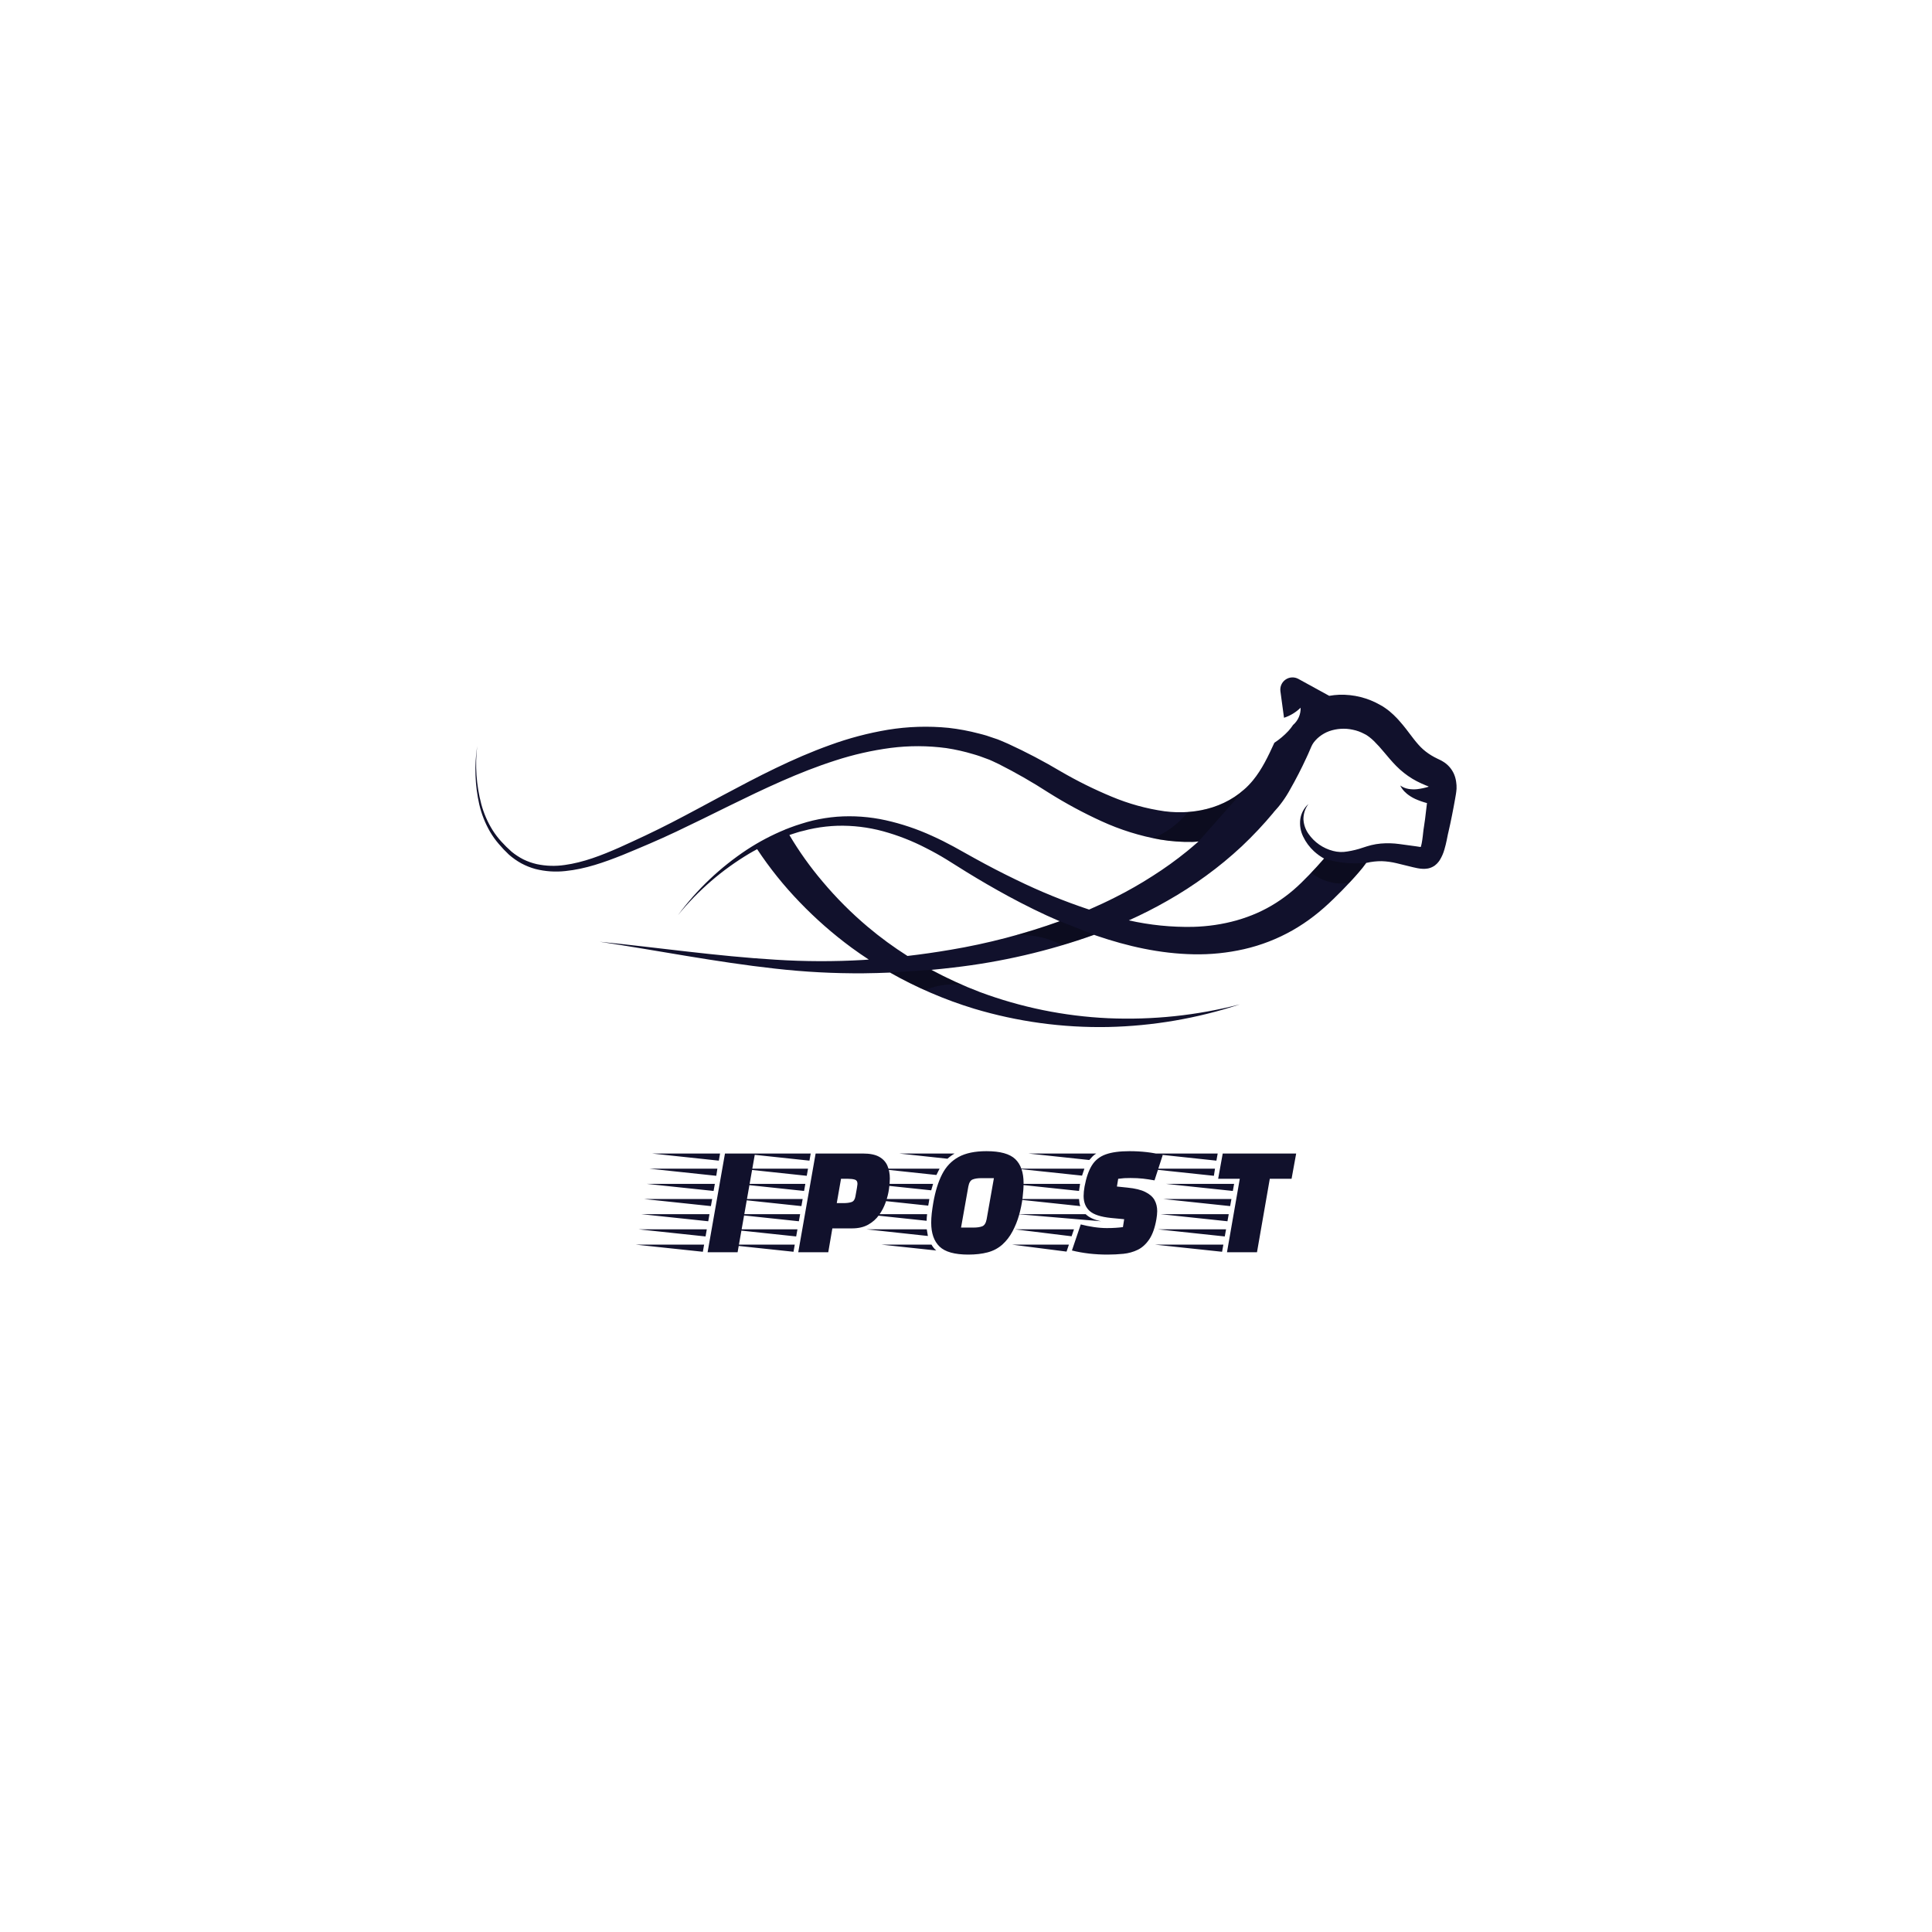
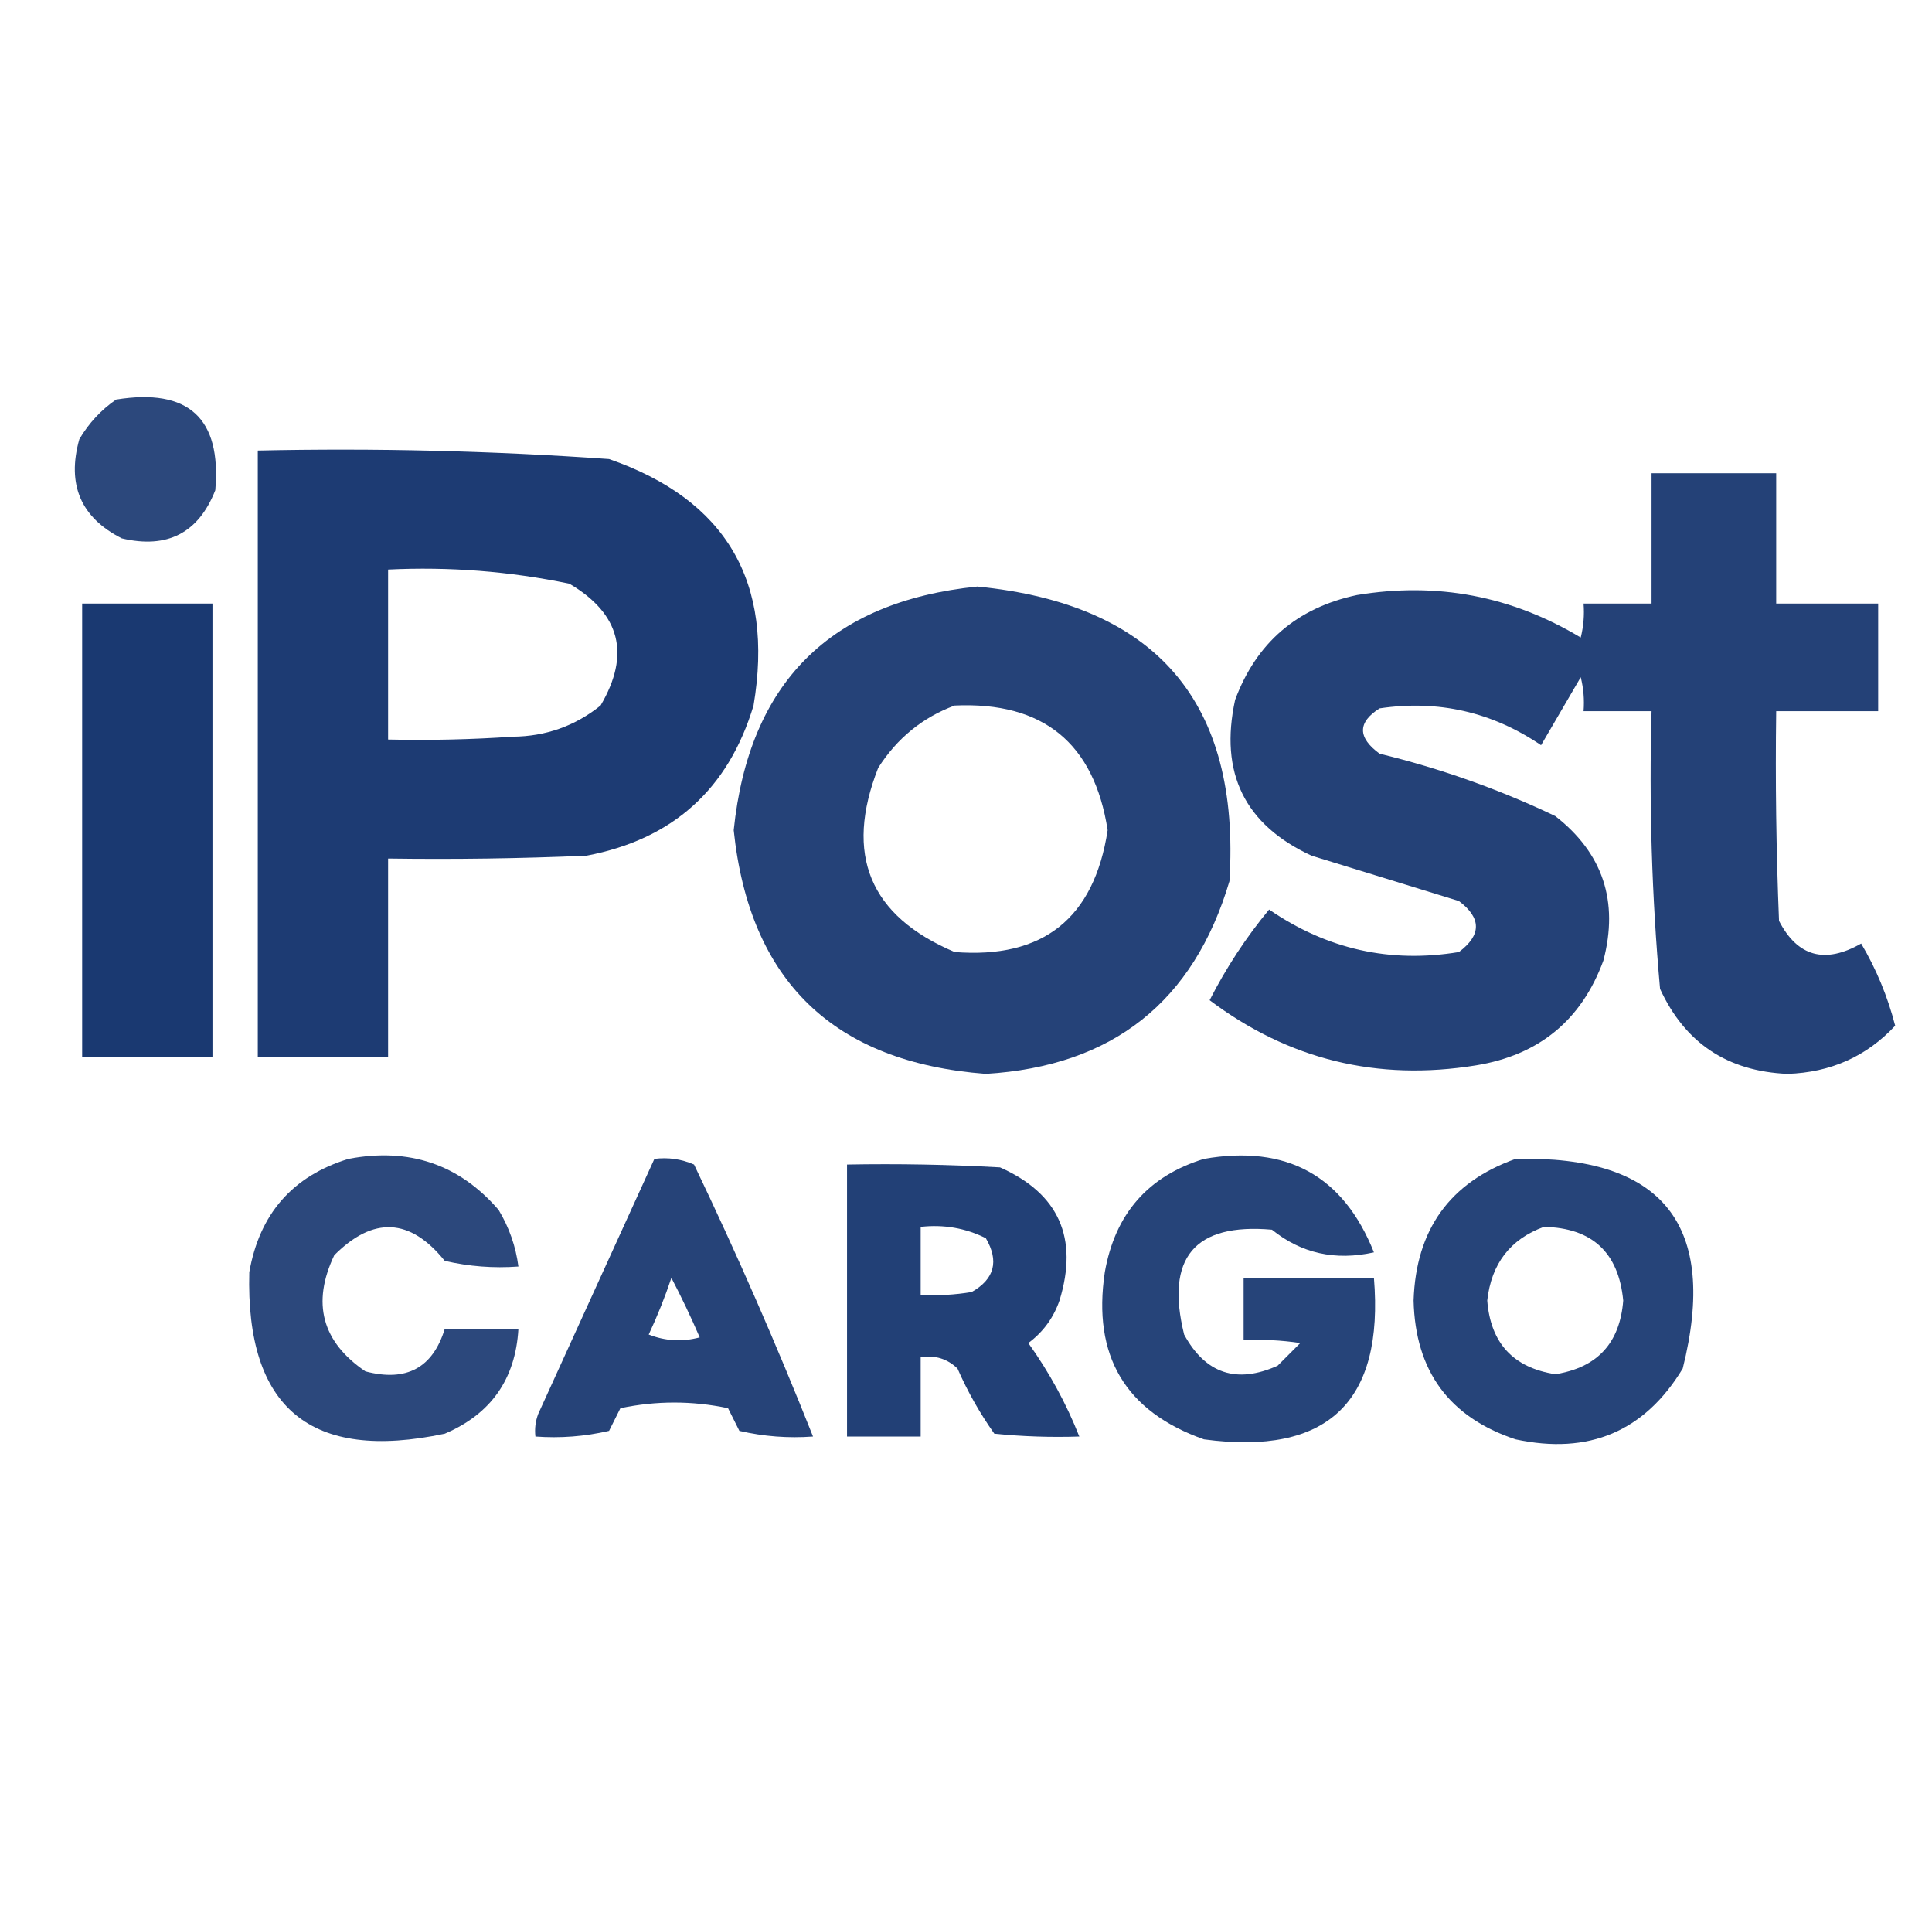
- <svg xmlns="http://www.w3.org/2000/svg" viewBox="0 0 575 575" class="roots-wrapper">
-   <g transform="rotate(0 0 0)">
-     <svg viewBoxSize="575" data-root-id="5539043371760" id="Layer_1" dataName="Layer 1" viewBox="180.147 251.872 389.864 138.941" height="104.069" width="292.033" y="201.61" x="141.493" preserveAspectRatio="xMinYMin" zoom="1" editorType="buyer" data-layer-role="icon" style="position: absolute; height: 104.069px; width: 292.033px; top: 201.61px; left: 141.493px;">
-       <linearGradient id="linear-gradient" x1="44.86" y1="319.38" x2="548.1" y2="321.68" gradientUnits="userSpaceOnUse" name="Layer %{number}" zoom="1" data-layer-id="3425829371760">
-         <stop offset="0" stop-color="#e62020" />
-         <stop offset="1" stop-color="#fbae17" />
-       </linearGradient>
-       <path class="cls-1" d="M569.83,293.3a12.33,12.33,0,0,0-.87-3.09,10.92,10.92,0,0,0-4.51-5,10.65,10.65,0,0,0-1.33-.7l-.71-.34c-.44-.21-.87-.43-1.28-.65a23.22,23.22,0,0,1-2.31-1.41,21.13,21.13,0,0,1-3.91-3.45c-1.22-1.36-2.48-3-3.85-4.83a69.5,69.5,0,0,0-4.67-5.66,34.68,34.68,0,0,0-3-2.82,21.81,21.81,0,0,0-1.76-1.32l-.94-.63c-.31-.19-.62-.35-.93-.53a30.82,30.82,0,0,0-16.36-4.11,31.44,31.44,0,0,0-4,.43l-12.25-6.72a4.85,4.85,0,0,0-7.14,4.9l1.43,10.54a16.93,16.93,0,0,0,6.6-4,8.65,8.65,0,0,1-3,6.85,18.91,18.91,0,0,1-1.88,2.41,30.54,30.54,0,0,1-5.56,4.68l-.05.11c-2.34,5.12-4.86,10.47-8.5,14.87-8.57,10.36-22.16,13.91-35.08,12.23a85.37,85.37,0,0,1-21-5.8,168.92,168.92,0,0,1-20.18-10,223,223,0,0,0-20.94-11c-.92-.41-1.84-.81-2.78-1.2l-1.46-.59-1.47-.49-2.95-1c-1-.32-2-.54-3-.81a84.41,84.41,0,0,0-12-2.25,93,93,0,0,0-24.17.76,129.11,129.11,0,0,0-23,6.08c-14.87,5.33-28.74,12.58-42.41,19.88-6.83,3.66-13.62,7.36-20.47,10.89-3.43,1.74-6.87,3.49-10.35,5.11s-7,3.29-10.51,4.85c-7,3.08-14.19,5.9-21.67,6.92a31.38,31.38,0,0,1-11.15-.36,24.67,24.67,0,0,1-5.25-1.86,26.52,26.52,0,0,1-4.68-3.06,49.25,49.25,0,0,1-4.06-4,32.3,32.3,0,0,1-3.46-4.51,38.32,38.32,0,0,1-4.55-10.47,62.17,62.17,0,0,1-1.6-23,62.7,62.7,0,0,0,.81,23.16,39.58,39.58,0,0,0,4.3,10.9,32.47,32.47,0,0,0,3.43,4.8,51.41,51.41,0,0,0,4.07,4.29,28.45,28.45,0,0,0,4.9,3.45A26.75,26.75,0,0,0,204,328a33.47,33.47,0,0,0,11.91.81c7.94-.8,15.44-3.47,22.67-6.35,3.62-1.46,7.17-3,10.74-4.51s7.12-3.16,10.64-4.8c7-3.31,14-6.78,20.91-10.19,13.87-6.8,27.79-13.44,42.27-18.07a123.24,123.24,0,0,1,22-5,84.93,84.93,0,0,1,22.13.07A76.71,76.71,0,0,1,378,282.38c.87.28,1.77.5,2.62.82l2.53.93,1.27.47,1.21.54c.84.39,1.68.78,2.52,1.19a213.87,213.87,0,0,1,19.73,11.32,180,180,0,0,0,21,11.34,96.45,96.45,0,0,0,23.45,7.33,70.81,70.81,0,0,0,12.76.92c.53,0,1.23-.08,1.77-.13l.63-.07c-1.49,1.31-3,2.61-4.54,3.87a144.93,144.93,0,0,1-13.74,9.88,159.48,159.48,0,0,1-14.79,8.44c-3.42,1.74-6.91,3.36-10.43,4.89a234.56,234.56,0,0,1-28.9-11.8q-8.41-4.05-16.62-8.6l-8.28-4.61q-4.23-2.31-8.65-4.3a92.54,92.54,0,0,0-18.37-6.18,66.72,66.72,0,0,0-19.37-1.4,64.32,64.32,0,0,0-9.58,1.51l-2.35.61-2.3.7c-1.55.44-3,1-4.55,1.56-.49.18-1,.38-1.46.57l0-.05-.3.18a89.67,89.67,0,0,0-15.21,8,108.68,108.68,0,0,0-27.4,26A107.84,107.84,0,0,1,289,321.85c1-.6,2.05-1.17,3.09-1.73a146.74,146.74,0,0,0,16.85,21,160.37,160.37,0,0,0,20.68,18.15q3.36,2.46,6.83,4.72l-2.14.15a286.23,286.23,0,0,1-34.9-.1c-23.32-1.39-46.59-4.82-69.93-7.14,23.19,3.49,46.2,8.08,69.63,10.67a291.93,291.93,0,0,0,35.39,1.87q5.21-.06,10.42-.28a165.23,165.23,0,0,0,33.35,14.34,173.7,173.7,0,0,0,53.24,7.28,179.77,179.77,0,0,0,52.43-9,178.15,178.15,0,0,1-52.38,5.51,168.21,168.21,0,0,1-51-10.41,161.42,161.42,0,0,1-19.24-8.8c2.89-.27,5.78-.57,8.66-.92a251.79,251.79,0,0,0,56-13c.34.11.67.24,1,.36,12.22,4.16,25.12,7.12,38.51,7.37a82.76,82.76,0,0,0,20.12-2.05,71,71,0,0,0,19.18-7.45,72.47,72.47,0,0,0,8.61-5.75,88.3,88.3,0,0,0,7.64-6.69c2.34-2.27,4.63-4.58,6.87-7,1.13-1.21,2.24-2.45,3.35-3.75,1-1.14,1.92-2.31,2.88-3.64l.11,0a25.08,25.08,0,0,1,6.05-.67,29.45,29.45,0,0,1,5.87.81l6.5,1.59c.56.14,1.16.26,1.74.38a13.62,13.62,0,0,0,2.35.27,9.26,9.26,0,0,0,1.53-.1c.27,0,.56-.1.84-.17l.44-.13a4.59,4.59,0,0,0,.59-.24,7.3,7.3,0,0,0,1.18-.67c.29-.23.57-.47.84-.73a7.27,7.27,0,0,0,.62-.7,7.46,7.46,0,0,0,.49-.67,16.55,16.55,0,0,0,1.89-4.31c.39-1.28.66-2.5.91-3.67l.34-1.7.15-.73.17-.72.75-3.36c.48-2.24.92-4.47,1.34-6.7l.61-3.35c.18-1.17.4-2,.55-3.86A14.28,14.28,0,0,0,569.83,293.3Zm-201,66.81q-8.44,1.45-17,2.44A145.7,145.7,0,0,1,336.06,351,148.11,148.11,0,0,1,318,332.89,133.43,133.43,0,0,1,304.9,314.5l1-.34c1.48-.45,2.94-1,4.45-1.3l2.25-.57,2.26-.47a60.85,60.85,0,0,1,9.12-1A63,63,0,0,1,342.12,313a86.84,86.84,0,0,1,17.09,6.69q4.13,2.08,8.08,4.5l8,5q8.11,5,16.51,9.57c6.67,3.61,13.49,7,20.5,10A251.75,251.75,0,0,1,368.87,360.11Zm187.71-40.87-.17,0h0a.88.88,0,0,1,.21-.06h0l0,0A.28.28,0,0,1,556.58,319.24Zm-6.51-21.33a15.79,15.79,0,0,0,3.5,2.23,30.61,30.61,0,0,0,4.72,1.67q-.35,3.21-.77,6.41l-.47,3.23-.14.92-.11.93-.18,1.61c-.12,1-.25,2-.43,2.89a11.88,11.88,0,0,1-.37,1.44l-.22,0L554,319l-6.66-.91a33.53,33.53,0,0,0-7.46-.2,25.49,25.49,0,0,0-3.78.63c-1.3.32-2.25.65-3.34,1a35,35,0,0,1-6.16,1.52,12.89,12.89,0,0,1-5.65-.22,17,17,0,0,1-9.79-6.8,10.94,10.94,0,0,1-2-5.8,9.93,9.93,0,0,1,2-6.06,10,10,0,0,0-3.25,6,12.39,12.39,0,0,0,1.15,7,19.1,19.1,0,0,0,4.3,5.8,21.18,21.18,0,0,0,4,2.89c-1.9,2.19-3.9,4.37-5.94,6.49s-4.13,4.19-6.3,6.05a60.6,60.6,0,0,1-6.87,5.08c-9.61,6.14-21.09,9.19-32.92,9.52a106.81,106.81,0,0,1-25.55-2.58q7.84-3.51,15.36-7.81a155.24,155.24,0,0,0,15.33-9.91A150.26,150.26,0,0,0,484.64,319a153.53,153.53,0,0,0,12.65-13.46l-.05,0a43.9,43.9,0,0,0,6.64-9.18q3.48-6.09,6.41-12.46c.49-1.06,1-2.13,1.43-3.2l.64-1.47a6.06,6.06,0,0,1,.39-.76,8.75,8.75,0,0,1,.49-.75c.23-.27.46-.54.68-.82a12.1,12.1,0,0,1,1.56-1.47,14.09,14.09,0,0,1,3.89-2.19,17.18,17.18,0,0,1,4.6-.94,16.9,16.9,0,0,1,4.8.36,16.3,16.3,0,0,1,4.56,1.65l.54.27.47.28c.31.2.62.42.94.66a20.06,20.06,0,0,1,1.92,1.67,59,59,0,0,1,4.07,4.49c1.43,1.69,2.93,3.53,4.79,5.41a33.11,33.11,0,0,0,6.4,5.06A34,34,0,0,0,556,294c.59.27,1.18.52,1.76.76l.83.33a1.26,1.26,0,0,0,.16.05c.09,0,.07,0,0,0a.54.54,0,0,1-.06-.18s0,0,.08.12a1.33,1.33,0,0,1,.05.26,27.15,27.15,0,0,1-4.48.94,12.7,12.7,0,0,1-3.42-.1,7.92,7.92,0,0,1-3.3-1.36A8.89,8.89,0,0,0,550.07,297.91Z" name="Layer %{number}" zoom="1" data-layer-id="2631155571760" style="fill: rgb(17, 17, 44); fill-opacity: 1;" />
-       <path class="cls-2" d="M369.9,373.85c1.28,0,2.54.07,3.77.19q-6.35-2.75-12.43-6l-16.36,1.09c4.53,2.58,9.19,4.92,13.93,7A28.61,28.61,0,0,1,369.9,373.85Z" name="Layer %{number}" zoom="1" data-layer-id="7310475371760" style="opacity: 0.82; fill-opacity: 0.36;" />
-       <path class="cls-2" d="M396.9,354.25a34.4,34.4,0,0,1,16.35,4q6.38-1.89,12.64-4.17l-13.58-5.33q-8.35,3-17,5.43l-.08,0,.19.07C395.92,354.27,396.41,354.25,396.9,354.25Z" name="Layer %{number}" zoom="1" data-layer-id="9194165571760" style="opacity: 0.82; fill-opacity: 0.36;" />
-       <path class="cls-2" d="M463.31,305.32a34.47,34.47,0,0,1-13.92,10.44c1,.21,1.95.39,2.94.56a70.81,70.81,0,0,0,12.76.92c.53,0,1.23-.08,1.77-.13l.63-.07,18.84-21.31C480.05,301.68,471.83,304.72,463.31,305.32Z" name="Layer %{number}" zoom="1" data-layer-id="4018880971760" style="opacity: 0.82; fill-opacity: 0.36;" />
-       <path class="cls-2" d="M490.35,291.19Z" name="Layer %{number}" zoom="1" data-layer-id="1084095371760" style="opacity: 0.82; fill-opacity: 0.36;" />
-       <path class="cls-2" d="M517.37,323.88c-.54.62-1.26,1.43-2,2.27l-1.82,2-1.29,1.39c3.87,3,9.58,5.06,15.07,3.9.17-.19.35-.36.52-.55,1.13-1.21,2.24-2.45,3.35-3.75,1-1.14,1.92-2.31,2.88-3.64l.11,0,.09,0A41.25,41.25,0,0,1,517.37,323.88Z" name="Layer %{number}" zoom="1" data-layer-id="1141254271760" style="opacity: 0.82; fill-opacity: 0.36;" />
-       <path class="cls-2" d="M537.9,324.87l-.08,0h.07Z" name="Layer %{number}" zoom="1" data-layer-id="4154678471760" style="opacity: 0.82; fill-opacity: 0.36;" />
-     </svg>
+ <svg xmlns="http://www.w3.org/2000/svg" version="1.1" width="341px" height="340px" style="shape-rendering:geometricPrecision; text-rendering:geometricPrecision; image-rendering:optimizeQuality; fill-rule:evenodd; clip-rule:evenodd">
+   <g>
+     <path style="opacity:0.912" fill="#183770" d="M 20.5,70.5 C 33.269,68.445 39.102,73.779 38,86.5C 35.034,94.055 29.534,96.888 21.5,95C 14.262,91.345 11.762,85.512 14,77.5C 15.694,74.642 17.861,72.309 20.5,70.5 Z" />
  </g>
-   <g transform="rotate(0 0 0)">
-     <svg viewBoxSize="575" data-root-id="5781835671760" y="399.61" viewBox="0 0 0 0" x="287.516" height="0" width="0" fontUrl="http://fonts.gstatic.com/s/ubuntu/v20/4iCs6KVjbNBYlgo6eAT3v02QFg.ttf" zoom="1" editorType="buyer" data-layer-role="slogan" style="position: absolute; top: 399.61px; width: 0px; height: 0px; left: 287.516px;">
-       <g data-horizontal-grow="center" zoom="1" root="[object Object]" style="fill: rgb(17, 17, 44); fill-opacity: 0.5;">
-         <path d="" transform="translate(0, 0)" />
-       </g>
-     </svg>
+   <g>
+     <path style="opacity:0.979" fill="#183770" d="M 45.5,79.5 C 66.221,79.047 86.887,79.547 107.5,81C 128.182,88.18 136.682,102.68 133,124.5C 128.544,139.288 118.71,148.122 103.5,151C 91.838,151.5 80.171,151.667 68.5,151.5C 68.5,163.167 68.5,174.833 68.5,186.5C 60.833,186.5 53.167,186.5 45.5,186.5C 45.5,150.833 45.5,115.167 45.5,79.5 Z M 68.5,100.5 C 79.298,99.975 89.965,100.808 100.5,103C 109.486,108.296 111.319,115.463 106,124.5C 101.501,128.112 96.334,129.945 90.5,130C 83.174,130.5 75.841,130.666 68.5,130.5C 68.5,120.5 68.5,110.5 68.5,100.5 Z" />
  </g>
-   <g transform="rotate(0 0 0)">
-     <svg viewBoxSize="575" data-root-id="6728890471760" y="342.61" viewBox="-11.75 12.13 196.51 30.78" x="189.255" height="30.78" width="196.51" fontUrl="http://fonts.gstatic.com/s/fasterone/v19/H4ciBXCHmdfClFb-vWhfyLuShq63czE.ttf" zoom="1" editorType="buyer" data-layer-role="brandName" style="position: absolute; top: 342.61px; width: 196.51px; height: 30.78px; left: 189.255px;">
-       <g data-horizontal-grow="center" zoom="1" root="[object Object]" style="fill: rgb(17, 17, 44); fill-opacity: 1;">
-         <path d="M18.52 42.21L9.59 42.21L14.76 12.83L23.69 12.83L18.52 42.21ZM13.30 12.83L12.93 14.95L-6.96 12.83L13.30 12.83ZM12.50 17.34L12.17 19.46L-7.75 17.34L12.50 17.34ZM11.75 21.86L11.37 23.97L-8.55 21.86L11.75 21.86ZM10.95 26.37L10.57 28.48L-9.35 26.37L10.95 26.37ZM10.15 30.88L9.78 32.99L-10.15 30.88L10.15 30.88ZM9.35 35.39L8.98 37.51L-10.95 35.39L9.35 35.39ZM8.55 39.95L8.18 42.07L-11.75 39.95L8.55 39.95ZM45.50 42.21L36.57 42.21L41.74 12.83L55.84 12.83Q58.89 12.83 60.63 13.79Q62.37 14.76 63.10 16.45Q63.83 18.14 63.83 20.26L63.83 20.26Q63.83 21.53 63.57 23.41Q63.31 25.29 62.60 27.31Q61.90 29.33 60.63 31.11Q59.36 32.90 57.39 34.00Q55.41 35.11 52.55 35.11L52.55 35.11L46.72 35.11L45.50 42.21ZM40.28 12.83L39.90 14.95L20.02 12.83L40.28 12.83ZM39.48 17.34L39.10 19.46L19.22 17.34L39.48 17.34ZM49.30 20.35L48.03 27.59L50.10 27.59Q51.46 27.59 52.41 27.28Q53.34 26.98 53.58 25.62L53.58 25.62Q53.91 23.88 54.03 23.10Q54.14 22.33 54.17 22.09Q54.19 21.86 54.19 21.81L54.19 21.81Q54.19 20.82 53.39 20.59Q52.59 20.35 51.37 20.35L51.37 20.35L49.30 20.35ZM38.68 21.86L38.30 23.97L18.42 21.86L38.68 21.86ZM37.88 26.37L37.51 28.48L17.63 26.37L37.88 26.37ZM37.13 30.88L36.75 32.99L16.83 30.88L37.13 30.88ZM36.33 35.39L35.95 37.51L16.03 35.39L36.33 35.39ZM35.53 39.95L35.16 42.07L15.23 39.95L35.53 39.95ZM87.19 42.91L87.19 42.91Q81.08 42.91 78.61 40.51Q76.14 38.12 76.14 33.42L76.14 33.42Q76.14 32.10 76.30 30.64Q76.47 29.19 76.75 27.54L76.75 27.54Q77.64 22.42 79.38 19.01Q81.12 15.60 84.27 13.87Q87.42 12.13 92.59 12.13L92.59 12.13Q98.70 12.13 101.17 14.50Q103.63 16.87 103.63 21.62L103.63 21.62Q103.63 23.55 103.33 26.04Q103.02 28.53 102.30 31.11Q101.57 33.70 100.34 36.00Q99.12 38.31 97.29 39.95L97.29 39.95Q95.41 41.60 92.92 42.25Q90.43 42.91 87.19 42.91ZM80.98 14.38L80.98 14.38L66.60 12.83L83.10 12.83Q82.53 13.16 82.02 13.54Q81.50 13.91 80.98 14.38ZM77.69 19.22L77.69 19.22L60.11 17.34L78.63 17.34Q78.40 17.81 78.16 18.26Q77.93 18.71 77.69 19.22ZM87.19 22.65L85.02 34.87L88.74 34.87Q90.29 34.87 91.30 34.50Q92.31 34.12 92.64 32.38L92.64 32.38L94.80 20.16L91.04 20.16Q89.49 20.16 88.50 20.54Q87.51 20.92 87.19 22.65L87.19 22.65ZM76.70 21.86L76.14 23.78L57.90 21.86L76.70 21.86ZM75.25 28.34L75.25 28.34L56.78 26.37L75.58 26.37L75.44 27.31Q75.39 27.59 75.34 27.85Q75.29 28.11 75.25 28.34ZM74.78 32.85L74.78 32.85L56.26 30.88L74.92 30.88Q74.78 31.91 74.78 32.85ZM75.15 37.37L75.15 37.37L56.87 35.39L74.82 35.39Q74.92 35.91 74.99 36.40Q75.06 36.90 75.15 37.37ZM77.64 41.69L77.64 41.69L61.38 39.95L76.23 39.95Q76.84 41.03 77.64 41.69ZM128.59 42.91L128.59 42.91Q125.82 42.91 123.16 42.61Q120.51 42.30 118.02 41.69L118.02 41.69L120.65 33.93Q122.44 34.40 124.50 34.71Q126.57 35.02 128.40 35.02L128.40 35.02Q129.91 35.02 131.04 34.94Q132.16 34.87 133.20 34.73L133.20 34.73L133.57 32.38L129.67 32.01Q125.07 31.54 123.28 29.92Q121.50 28.29 121.50 25.47L121.50 25.47Q121.50 24.21 121.78 22.65L121.78 22.65Q122.53 18.66 123.96 16.36Q125.40 14.05 128.08 13.09Q130.75 12.13 135.17 12.13L135.17 12.13Q137.76 12.13 140.25 12.41Q142.74 12.69 145.04 13.30L145.04 13.30L142.60 20.82Q140.77 20.49 139.12 20.30Q137.48 20.12 135.45 20.12L135.45 20.12Q134.37 20.12 133.62 20.16Q132.87 20.21 131.79 20.35L131.79 20.35L131.41 22.65L134.56 22.98Q137.95 23.31 139.87 24.28Q141.80 25.24 142.60 26.67Q143.40 28.11 143.40 29.99L143.40 29.99Q143.40 30.55 143.33 31.14Q143.26 31.73 143.16 32.38L143.16 32.38Q142.50 36.19 141.05 38.35Q139.59 40.51 137.62 41.48Q135.64 42.44 133.32 42.68Q130.99 42.91 128.59 42.91ZM123.19 14.76L123.19 14.76L105.05 12.83L125.26 12.83Q124.64 13.21 124.15 13.70Q123.66 14.19 123.19 14.76ZM121.73 17.34L121.03 19.41L101.52 17.34L121.73 17.34ZM120.13 23.97L120.13 23.97L100.20 21.86L120.46 21.86Q120.41 22.00 120.39 22.14Q120.37 22.28 120.37 22.42L120.37 22.42Q120.32 22.75 120.25 23.12Q120.18 23.50 120.13 23.97ZM120.51 28.48L120.51 28.48L100.63 26.37L120.13 26.37Q120.18 26.98 120.25 27.47Q120.32 27.97 120.51 28.48ZM126.71 32.99L126.71 32.99L101.85 30.88L122.11 30.88Q123.66 32.38 126.71 32.99ZM118.63 35.39L117.92 37.46L101.05 35.39L118.63 35.39ZM117.12 39.95L116.42 42.02L100.25 39.95L117.12 39.95ZM173.10 42.21L164.17 42.21L167.98 20.35L161.54 20.35L162.90 12.83L184.76 12.83L183.39 20.35L176.91 20.35L173.10 42.21ZM161.40 12.83L161.02 14.95L141.14 12.83L161.40 12.83ZM160.60 17.34L160.27 19.46L140.34 17.34L160.60 17.34ZM166.29 21.86L165.91 23.97L145.98 21.86L166.29 21.86ZM165.49 26.37L165.11 28.48L145.18 26.37L165.49 26.37ZM164.69 30.88L164.31 32.99L144.38 30.88L164.69 30.88ZM163.89 35.39L163.51 37.51L143.58 35.39L163.89 35.39ZM163.09 39.95L162.71 42.07L142.79 39.95L163.09 39.95Z" transform="translate(0, 0)" />
-       </g>
-     </svg>
+   <g>
+     <path style="opacity:0.948" fill="#183770" d="M 291.5,83.5 C 298.833,83.5 306.167,83.5 313.5,83.5C 313.5,91.167 313.5,98.833 313.5,106.5C 319.5,106.5 325.5,106.5 331.5,106.5C 331.5,112.833 331.5,119.167 331.5,125.5C 325.5,125.5 319.5,125.5 313.5,125.5C 313.333,137.838 313.5,150.171 314,162.5C 317.268,168.816 322.101,170.15 328.5,166.5C 331.173,171.017 333.173,175.851 334.5,181C 329.463,186.414 323.13,189.247 315.5,189.5C 304.897,189.05 297.397,184.05 293,174.5C 291.545,158.237 291.045,141.904 291.5,125.5C 287.5,125.5 283.5,125.5 279.5,125.5C 279.662,123.473 279.495,121.473 279,119.5C 276.667,123.5 274.333,127.5 272,131.5C 263.35,125.629 253.85,123.463 243.5,125C 239.595,127.475 239.595,130.142 243.5,133C 254.227,135.597 264.56,139.264 274.5,144C 282.906,150.55 285.739,159.05 283,169.5C 279.139,180.022 271.639,186.189 260.5,188C 243.107,190.825 227.441,186.992 213.5,176.5C 216.437,170.742 219.937,165.409 224,160.5C 234.217,167.514 245.384,170.014 257.5,168C 261.5,165 261.5,162 257.5,159C 248.845,156.336 240.178,153.669 231.5,151C 219.694,145.553 215.194,136.387 218,123.5C 221.749,113.421 228.915,107.255 239.5,105C 253.63,102.66 266.796,105.16 279,112.5C 279.495,110.527 279.662,108.527 279.5,106.5C 283.5,106.5 287.5,106.5 291.5,106.5C 291.5,98.833 291.5,91.167 291.5,83.5 Z" />
+   </g>
+   <g>
+     <path style="opacity:0.945" fill="#183770" d="M 172.5,103.5 C 204.134,106.625 218.968,123.958 217,155.5C 210.675,176.813 196.342,188.146 174,189.5C 147.12,187.451 132.287,173.118 129.5,146.5C 132.191,120.476 146.524,106.142 172.5,103.5 Z M 168.5,124.5 C 184.119,123.791 193.119,131.125 195.5,146.5C 193.113,162.06 184.113,169.226 168.5,168C 153.488,161.647 148.988,150.814 155,135.5C 158.336,130.269 162.836,126.602 168.5,124.5 Z" />
+   </g>
+   <g>
+     <path style="opacity:0.989" fill="#183770" d="M 14.5,106.5 C 22.167,106.5 29.833,106.5 37.5,106.5C 37.5,133.167 37.5,159.833 37.5,186.5C 29.833,186.5 22.167,186.5 14.5,186.5C 14.5,159.833 14.5,133.167 14.5,106.5 Z" />
+   </g>
+   <g>
+     <path style="opacity:0.913" fill="#183770" d="M 61.5,204.5 C 72.223,202.462 81.056,205.462 88,213.5C 89.868,216.605 91.035,219.938 91.5,223.5C 87.116,223.826 82.783,223.492 78.5,222.5C 72.393,214.925 65.893,214.592 59,221.5C 54.987,229.949 56.82,236.782 64.5,242C 71.713,243.898 76.38,241.398 78.5,234.5C 82.833,234.5 87.167,234.5 91.5,234.5C 90.987,243.362 86.653,249.529 78.5,253C 54.861,258.019 43.361,248.519 44,224.5C 45.803,214.203 51.636,207.537 61.5,204.5 Z" />
+   </g>
+   <g>
+     <path style="opacity:0.939" fill="#183770" d="M 115.5,204.5 C 117.924,204.192 120.257,204.526 122.5,205.5C 130.077,221.314 137.077,237.314 143.5,253.5C 139.116,253.826 134.783,253.492 130.5,252.5C 129.833,251.167 129.167,249.833 128.5,248.5C 122.167,247.167 115.833,247.167 109.5,248.5C 108.833,249.833 108.167,251.167 107.5,252.5C 103.217,253.492 98.884,253.826 94.5,253.5C 94.343,252.127 94.51,250.793 95,249.5C 101.845,234.478 108.678,219.478 115.5,204.5 Z M 118.5,225.5 C 120.263,228.864 121.93,232.364 123.5,236C 120.446,236.821 117.446,236.655 114.5,235.5C 116.036,232.222 117.369,228.889 118.5,225.5 Z" />
+   </g>
+   <g>
+     <path style="opacity:0.936" fill="#183770" d="M 212.5,204.5 C 227.099,201.961 237.099,207.461 242.5,221C 235.679,222.515 229.679,221.182 224.5,217C 210.828,215.794 205.661,221.961 209,235.5C 212.77,242.414 218.27,244.247 225.5,241C 226.833,239.667 228.167,238.333 229.5,237C 226.183,236.502 222.85,236.335 219.5,236.5C 219.5,232.833 219.5,229.167 219.5,225.5C 227.167,225.5 234.833,225.5 242.5,225.5C 244.313,247.428 234.313,256.928 212.5,254C 198.621,249.092 192.788,239.259 195,224.5C 196.803,214.203 202.636,207.537 212.5,204.5 Z" />
+   </g>
+   <g>
+     <path style="opacity:0.934" fill="#183770" d="M 267.5,204.5 C 293.518,203.853 303.351,216.187 297,241.5C 290.266,252.609 280.433,256.776 267.5,254C 255.794,250.109 249.794,241.943 249.5,229.5C 249.91,216.972 255.91,208.639 267.5,204.5 Z M 272.5,216.5 C 281.014,216.68 285.68,221.013 286.5,229.5C 285.917,237.007 281.917,241.34 274.5,242.5C 267.083,241.34 263.083,237.007 262.5,229.5C 263.227,223 266.56,218.667 272.5,216.5 Z" />
+   </g>
+   <g>
+     <path style="opacity:0.956" fill="#183770" d="M 149.5,205.5 C 158.506,205.334 167.506,205.5 176.5,206C 186.89,210.621 190.39,218.454 187,229.5C 185.939,232.562 184.106,235.062 181.5,237C 185.204,242.181 188.204,247.681 190.5,253.5C 185.489,253.666 180.489,253.499 175.5,253C 172.954,249.41 170.787,245.577 169,241.5C 167.211,239.771 165.044,239.104 162.5,239.5C 162.5,244.167 162.5,248.833 162.5,253.5C 158.167,253.5 153.833,253.5 149.5,253.5C 149.5,237.5 149.5,221.5 149.5,205.5 Z M 162.5,216.5 C 166.584,216.043 170.417,216.71 174,218.5C 176.364,222.546 175.53,225.713 171.5,228C 168.518,228.498 165.518,228.665 162.5,228.5C 162.5,224.5 162.5,220.5 162.5,216.5 Z" />
  </g>
</svg>
